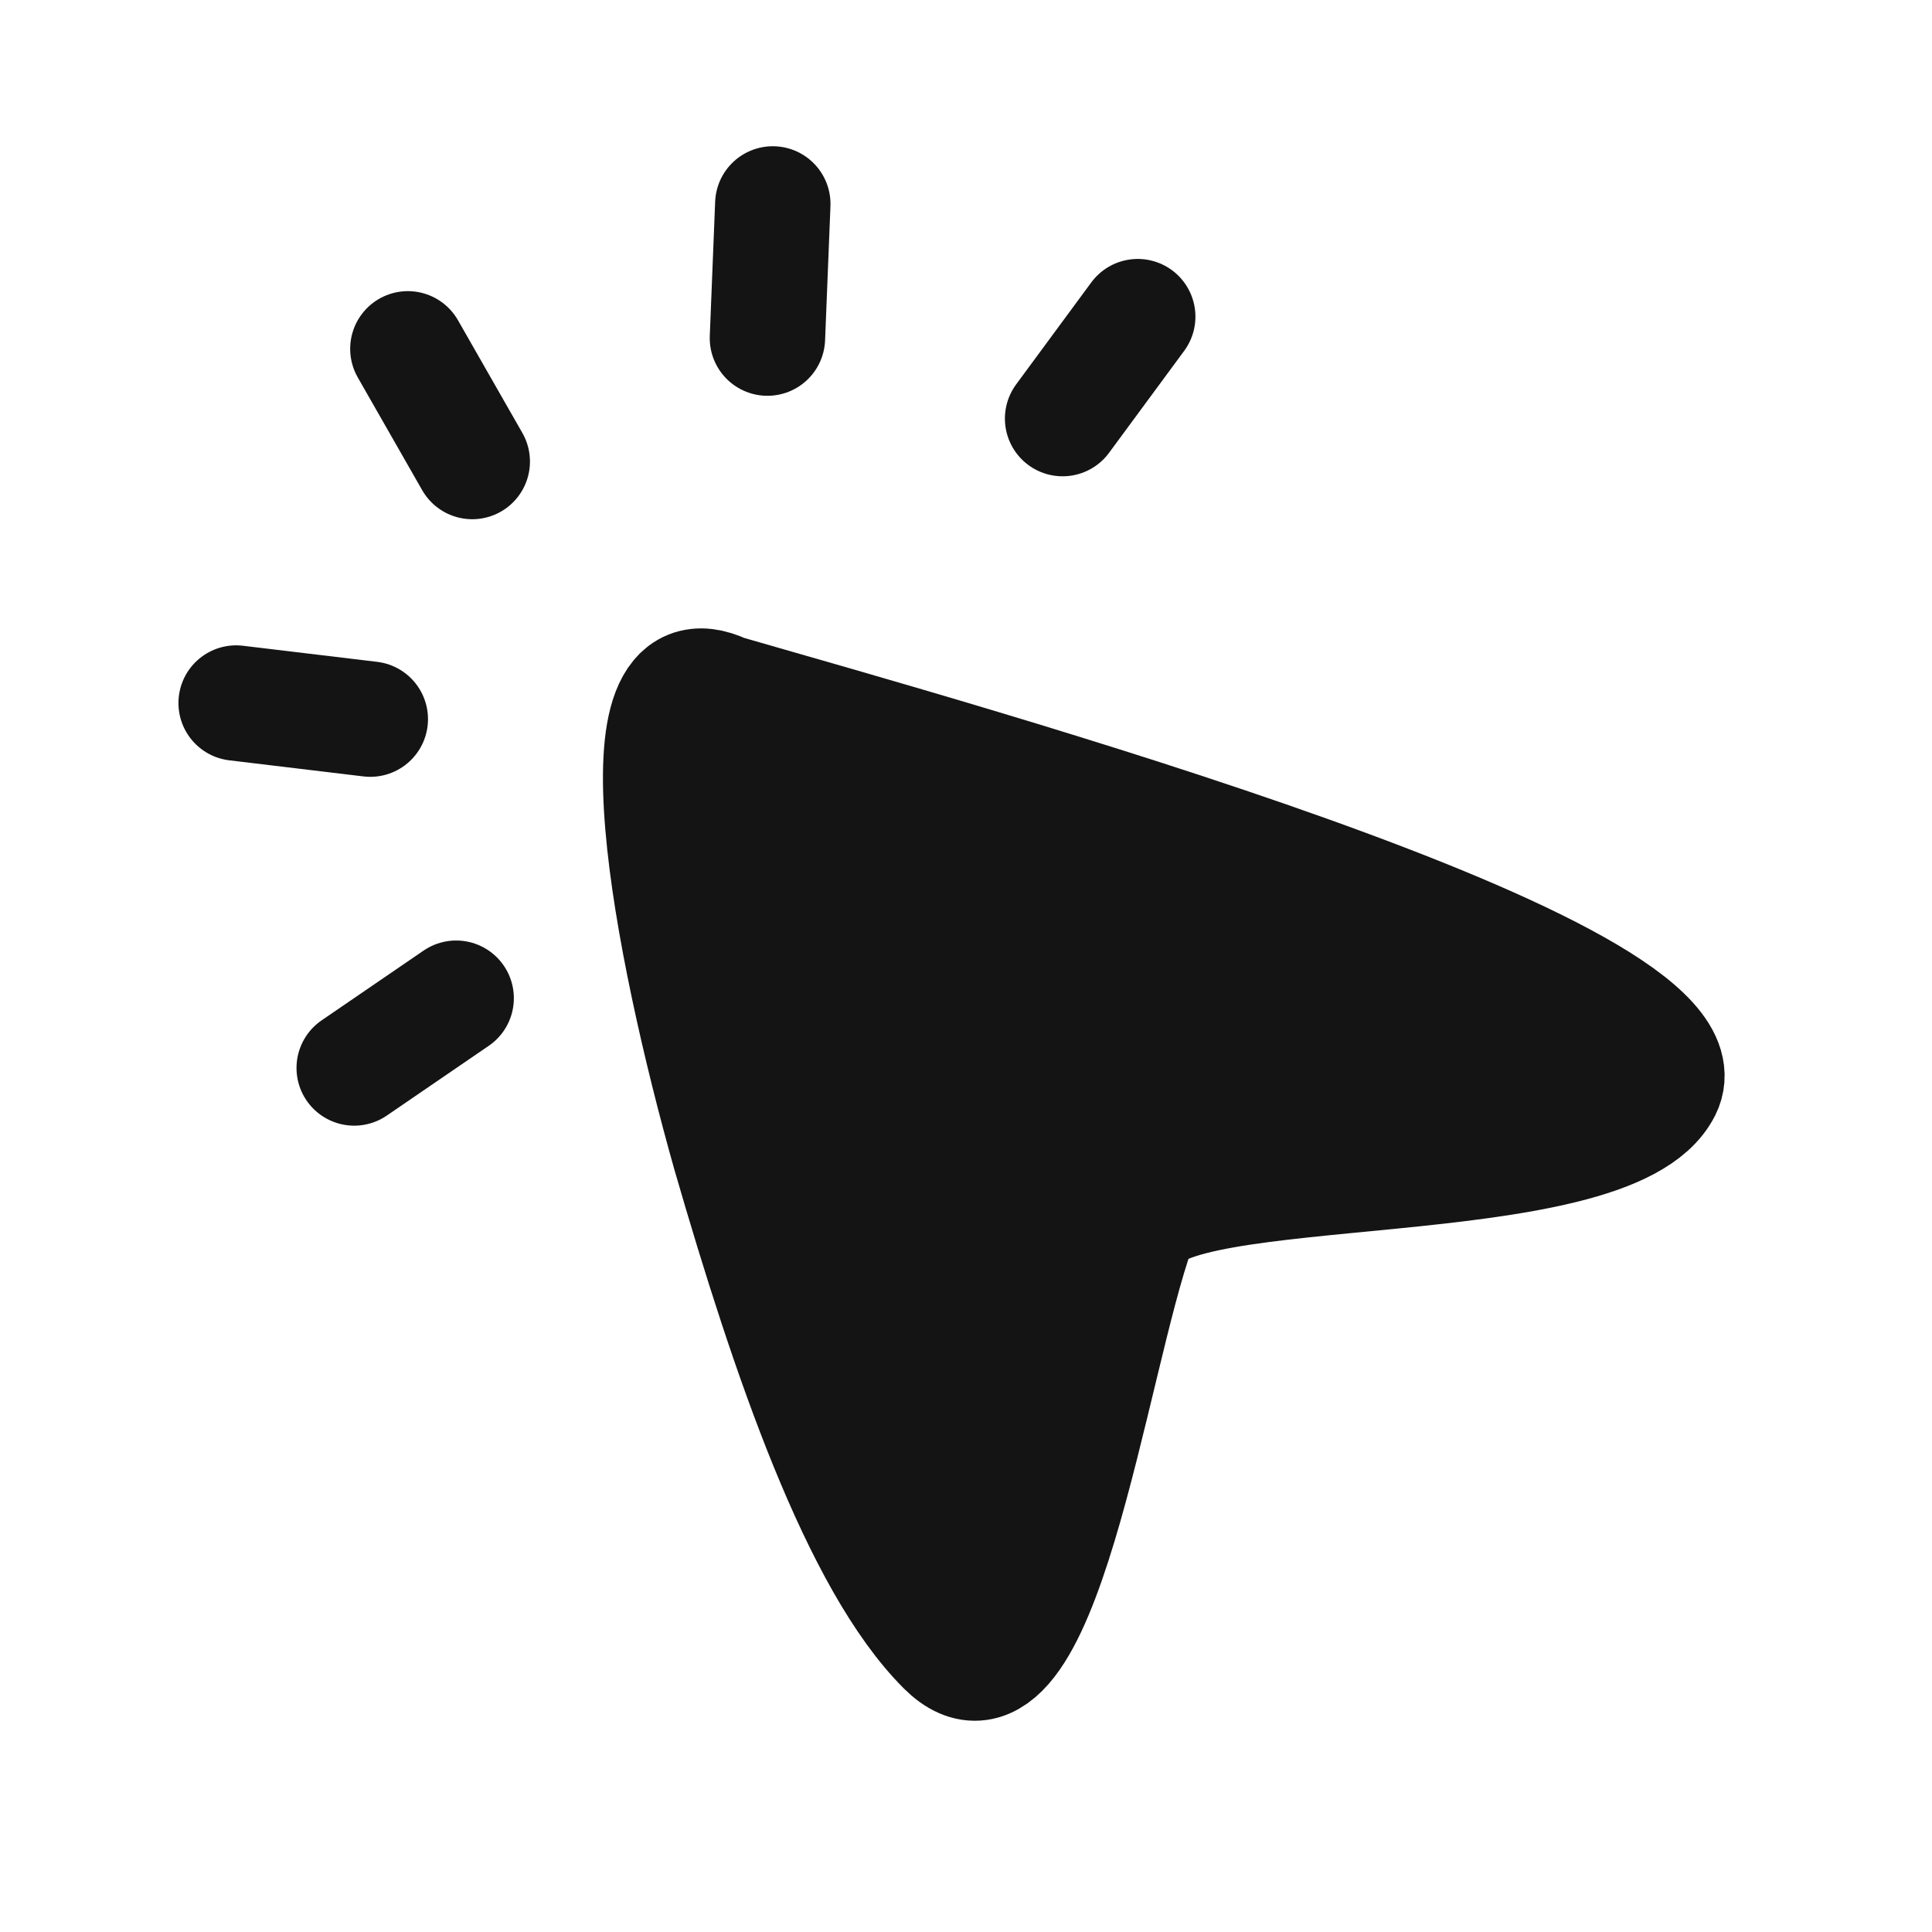
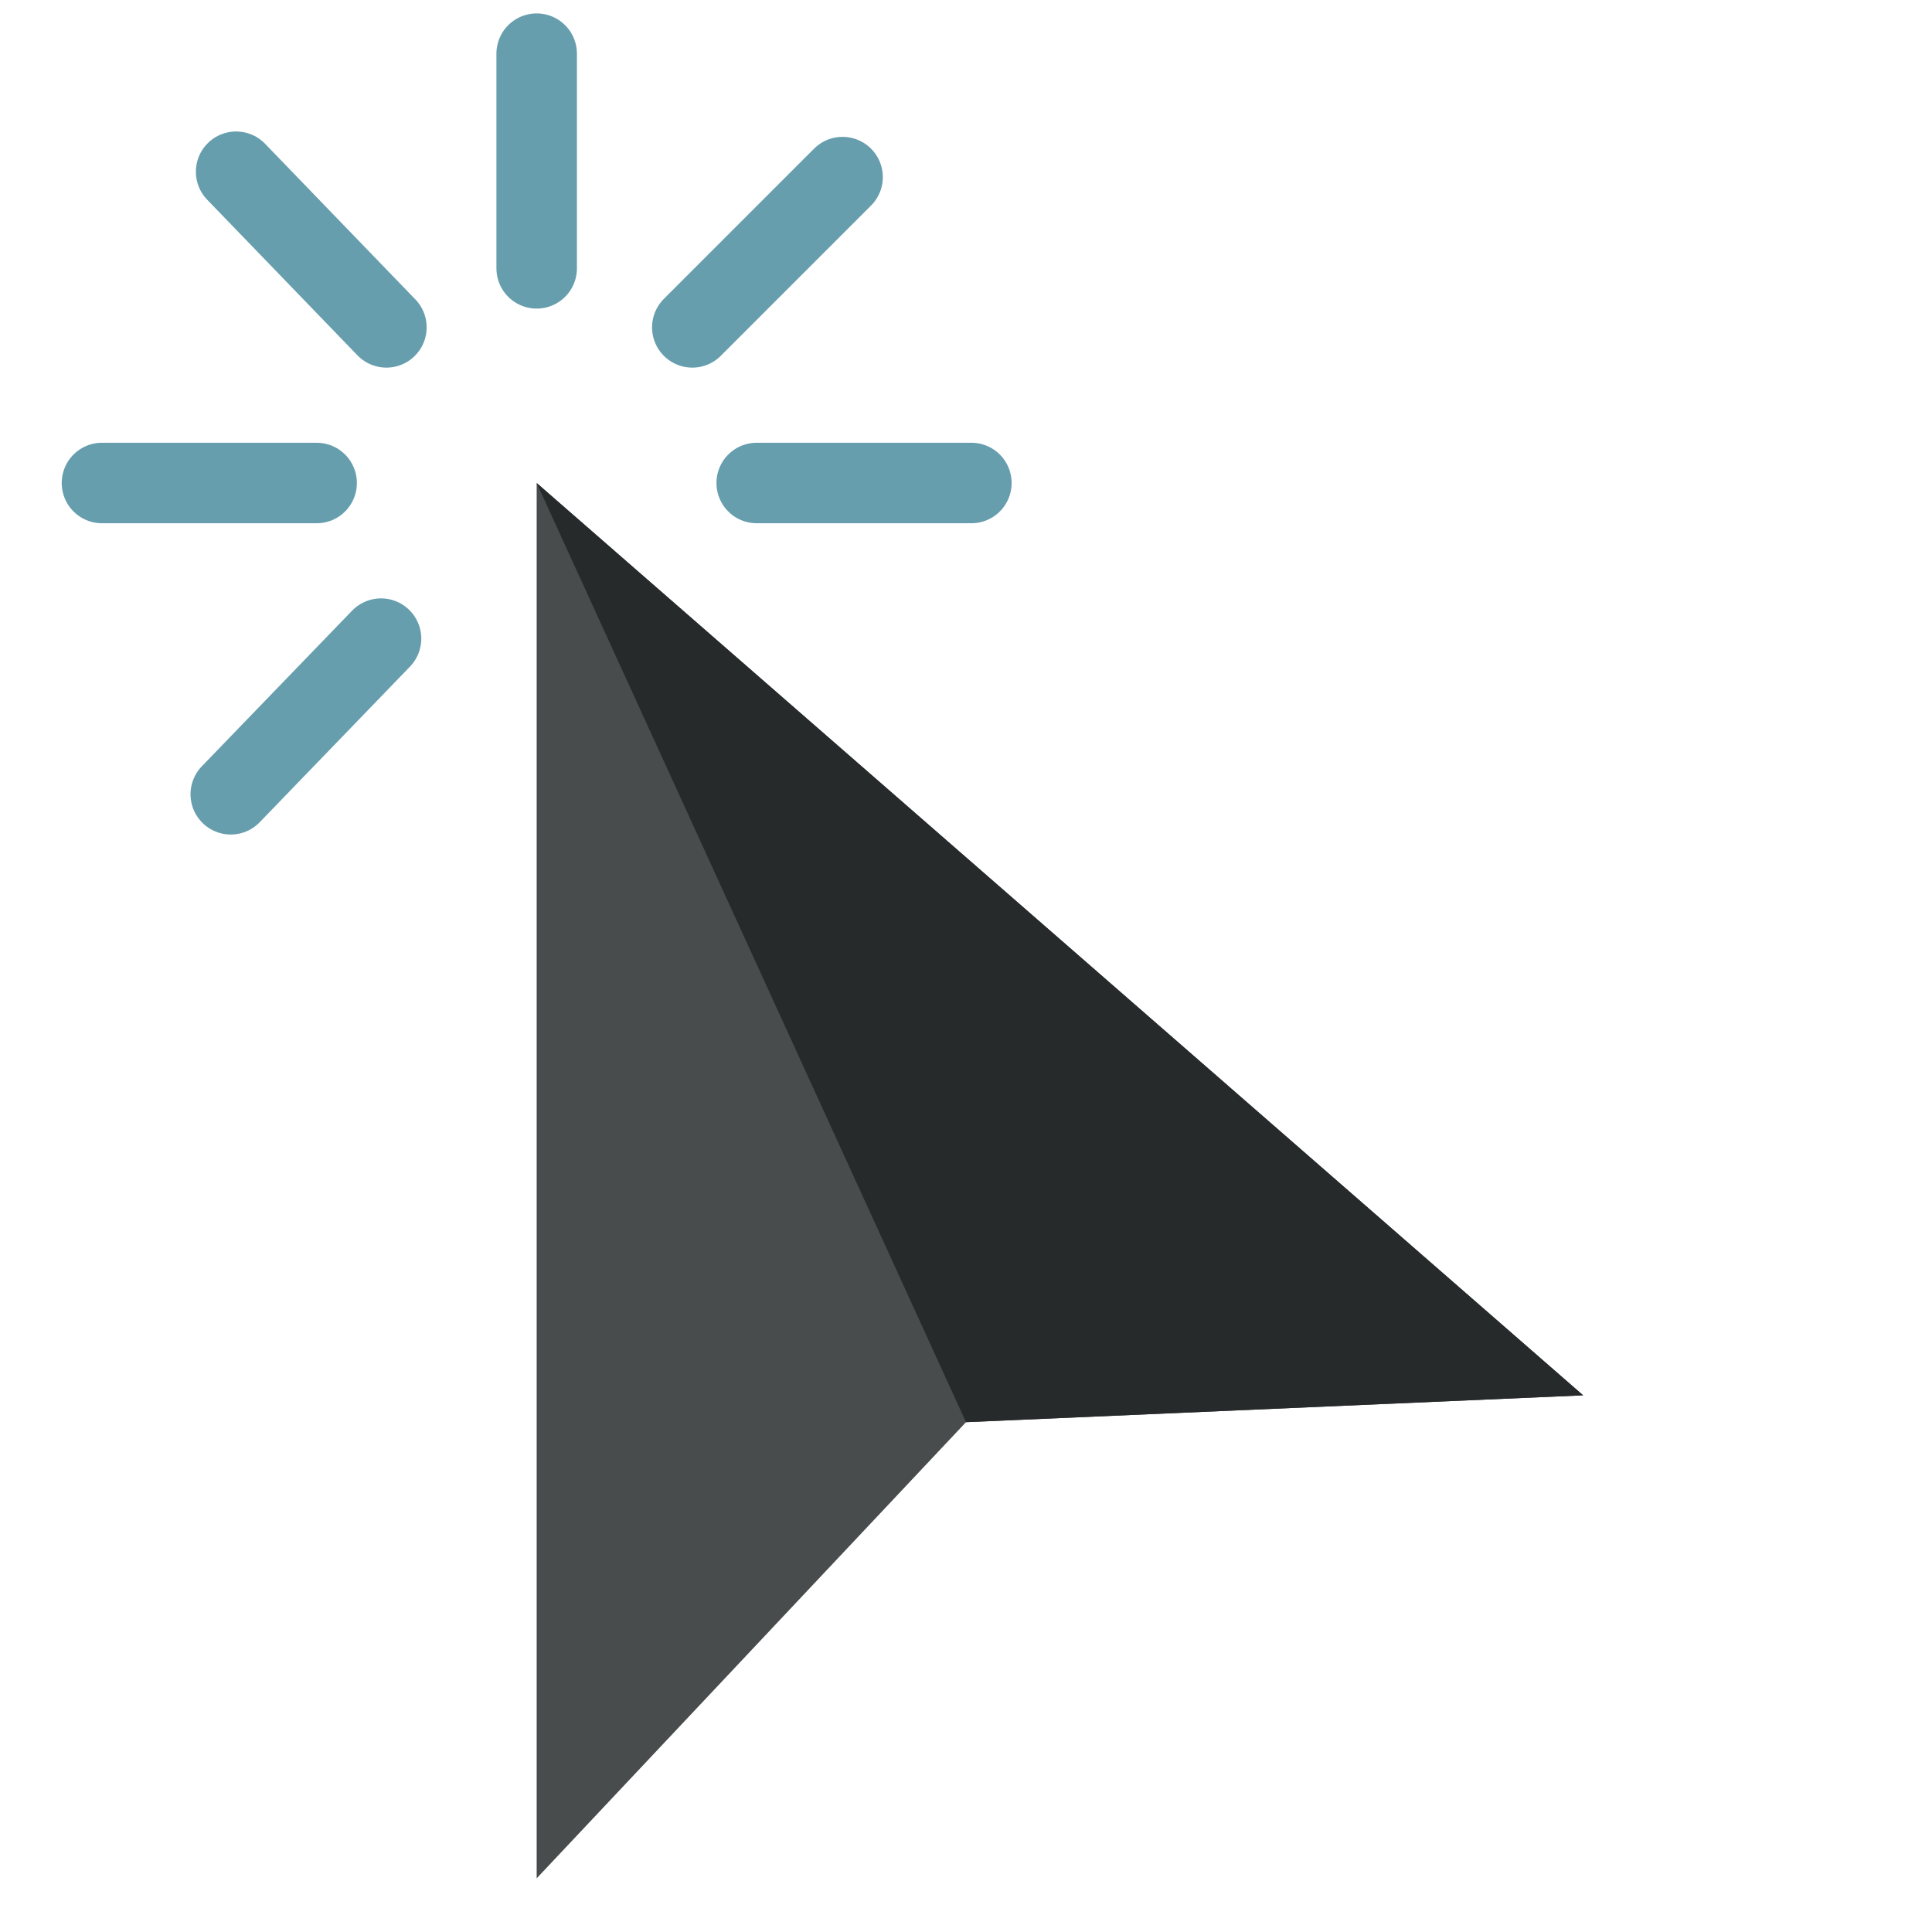
- <svg xmlns="http://www.w3.org/2000/svg" width="36" height="36" viewBox="0 0 36 36">
-   <g stroke="#141414" stroke-width="2.15" stroke-linecap="round" stroke-linejoin="round">
-     <path d="m7.6 6.5 1.2 2.1M14.4 3.8l-.1 2.5m6.9-.4-1.4 1.9M4.4 13.1l2.5.3m-.3 6.5 1.9-1.3" fill="none" />
-     <path d="M13.5 12.9c-2.1-1-1 4.7.1 8.6 1.1 3.8 2.4 7.6 4 9.2 1.8 1.8 2.7-5.3 3.6-7.8.5-1.4 8.8-.6 9.8-2.6 1.1-2.2-13-6.1-17.5-7.4Z" fill="#141414" />
-   </g>
+ <svg xmlns="http://www.w3.org/2000/svg" width="18" height="18" viewBox="0 0 36 36">
+   <path d="M10 1v4M4.4 3.2l2.8 2.9M1.9 9h4M4.3 14.8l2.8-2.9M15.7 3.3l-2.8 2.8M18.1 9h-4" fill="none" stroke="#669ead" stroke-width="1.5" stroke-linecap="round" />
+   <path d="M10 9 29.5 26 18 26.5 10 35Z" fill="#484c4d" />
+   <path d="M10 9 29.5 26 18 26.5Z" fill="#262a2b" />
</svg>
